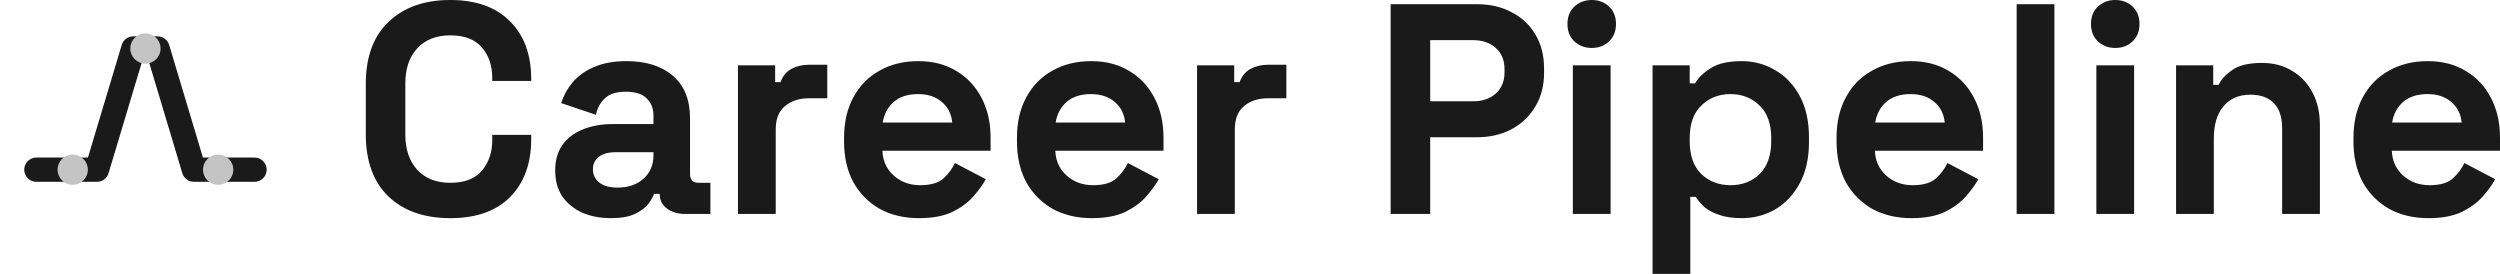
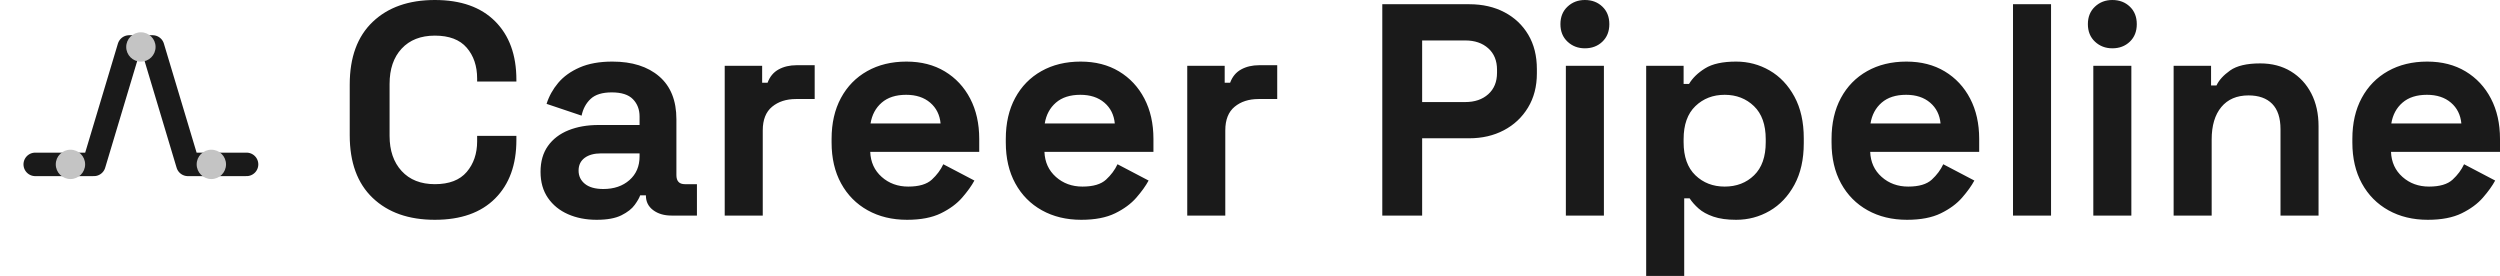
- <svg xmlns="http://www.w3.org/2000/svg" viewBox="0 0 600.671 65.808" role="img" aria-label="Career Pipeline">
-   <g transform="translate(0 0.000) scale(0.728) translate(-16 -28)">
+ <svg xmlns="http://www.w3.org/2000/svg" viewBox="0 0 662.427 73.120" role="img" aria-label="Career Pipeline">
+   <g transform="translate(0 0) scale(0.777778) translate(-16 -28)">
    <g fill="none" stroke="#1A1A1A" stroke-width="8" stroke-linecap="round" stroke-linejoin="round">
      <path d="M28 84h20l12-40h8l12 40h20" />
    </g>
    <circle cx="40" cy="84" r="5" fill="#C4C4C4" />
    <circle cx="64" cy="44" r="5" fill="#C4C4C4" />
    <circle cx="88" cy="84" r="5" fill="#C4C4C4" />
  </g>
-   <g transform="translate(87.888 0)">
-     <path fill="#1A1A1A" d="m 20.304,52.416 q -9.36,0 -14.832,-5.184 Q 0,41.976 0,32.256 V 20.16 Q 0,10.44 5.472,5.256 10.944,0 20.304,0 q 9.288,0 14.328,5.112 5.112,5.04 5.112,13.896 v 0.432 h -9.36 v -0.72 q 0,-4.464 -2.52,-7.344 -2.448,-2.88 -7.56,-2.88 -5.04,0 -7.92,3.096 -2.88,3.096 -2.88,8.424 V 32.4 q 0,5.256 2.88,8.424 2.88,3.096 7.92,3.096 5.112,0 7.56,-2.88 2.52,-2.952 2.52,-7.344 V 32.4 h 9.36 v 1.008 q 0,8.856 -5.112,13.968 -5.04,5.04 -14.328,5.04 z m 38.592,0 q -3.816,0 -6.84,-1.296 -3.024,-1.368 -4.824,-3.888 -1.728,-2.592 -1.728,-6.264 0,-3.672 1.728,-6.12 1.8,-2.52 4.896,-3.744 3.168,-1.296 7.2,-1.296 h 9.792 v -2.016 q 0,-2.52 -1.584,-4.104 -1.584,-1.656 -5.04,-1.656 -3.384,0 -5.04,1.584 -1.656,1.512 -2.16,3.96 l -8.352,-2.808 q 0.864,-2.736 2.736,-4.968 1.944,-2.304 5.112,-3.672 3.24,-1.44 7.848,-1.44 7.056,0 11.16,3.528 4.104,3.528 4.104,10.224 v 13.32 q 0,2.16 2.016,2.16 h 2.88 v 7.488 h -6.048 q -2.664,0 -4.392,-1.296 -1.728,-1.296 -1.728,-3.456 v -0.072 h -1.368 q -0.288,0.864 -1.296,2.304 -1.008,1.368 -3.168,2.448 -2.16,1.08 -5.904,1.08 z m 1.584,-7.344 q 3.816,0 6.192,-2.088 2.448,-2.16 2.448,-5.688 v -0.72 h -9.144 q -2.52,0 -3.96,1.08 -1.44,1.08 -1.44,3.024 0,1.944 1.512,3.168 1.512,1.224 4.392,1.224 z M 89.424,51.408 V 15.696 h 8.928 v 4.032 h 1.296 q 0.792,-2.16 2.592,-3.168 1.872,-1.008 4.32,-1.008 h 4.32 v 8.064 h -4.464 q -3.456,0 -5.688,1.872 -2.232,1.8 -2.232,5.616 v 20.304 z m 43.488,1.008 q -5.328,0 -9.432,-2.232 -4.032,-2.304 -6.336,-6.408 -2.232,-4.176 -2.232,-9.792 V 33.12 q 0,-5.616 2.232,-9.72 2.232,-4.176 6.264,-6.408 4.032,-2.304 9.36,-2.304 5.256,0 9.144,2.376 3.888,2.304 6.048,6.48 2.16,4.104 2.16,9.576 v 3.096 h -25.992 q 0.144,3.672 2.736,5.976 2.592,2.304 6.336,2.304 3.816,0 5.616,-1.656 1.8,-1.656 2.736,-3.672 l 7.416,3.888 q -1.008,1.872 -2.952,4.104 -1.872,2.16 -5.04,3.744 -3.168,1.512 -8.064,1.512 z m -8.712,-22.968 h 16.704 q -0.288,-3.096 -2.52,-4.968 -2.16,-1.872 -5.688,-1.872 -3.672,0 -5.832,1.872 -2.16,1.872 -2.664,4.968 z m 50.256,22.968 q -5.328,0 -9.432,-2.232 -4.032,-2.304 -6.336,-6.408 -2.232,-4.176 -2.232,-9.792 V 33.12 q 0,-5.616 2.232,-9.72 2.232,-4.176 6.264,-6.408 4.032,-2.304 9.36,-2.304 5.256,0 9.144,2.376 3.888,2.304 6.048,6.48 2.16,4.104 2.16,9.576 v 3.096 h -25.992 q 0.144,3.672 2.736,5.976 2.592,2.304 6.336,2.304 3.816,0 5.616,-1.656 1.8,-1.656 2.736,-3.672 l 7.416,3.888 q -1.008,1.872 -2.952,4.104 -1.872,2.16 -5.04,3.744 -3.168,1.512 -8.064,1.512 z m -8.712,-22.968 h 16.704 q -0.288,-3.096 -2.52,-4.968 -2.16,-1.872 -5.688,-1.872 -3.672,0 -5.832,1.872 -2.16,1.872 -2.664,4.968 z m 33.984,21.96 V 15.696 h 8.928 v 4.032 h 1.296 q 0.792,-2.16 2.592,-3.168 1.872,-1.008 4.32,-1.008 h 4.32 v 8.064 h -4.464 q -3.456,0 -5.688,1.872 -2.232,1.8 -2.232,5.616 v 20.304 z m 46.512,0 v -50.4 h 20.736 q 4.752,0 8.352,1.944 3.672,1.872 5.688,5.328 2.088,3.456 2.088,8.208 v 1.008 q 0,4.68 -2.16,8.208 -2.088,3.456 -5.76,5.4 -3.6,1.872 -8.208,1.872 h -11.232 v 18.432 z m 9.504,-27.072 h 10.296 q 3.384,0 5.472,-1.872 2.088,-1.872 2.088,-5.112 v -0.72 q 0,-3.24 -2.088,-5.112 -2.088,-1.872 -5.472,-1.872 h -10.296 z m 34.272,27.072 V 15.696 h 9.072 v 35.712 z m 4.536,-39.888 q -2.448,0 -4.176,-1.584 -1.656,-1.584 -1.656,-4.176 0,-2.592 1.656,-4.176 1.728,-1.584 4.176,-1.584 2.52,0 4.176,1.584 1.656,1.584 1.656,4.176 0,2.592 -1.656,4.176 -1.656,1.584 -4.176,1.584 z m 14.616,54.288 V 15.696 h 8.928 v 4.32 h 1.296 q 1.224,-2.088 3.816,-3.672 2.592,-1.656 7.416,-1.656 4.32,0 7.992,2.16 3.672,2.088 5.904,6.192 2.232,4.104 2.232,9.936 v 1.152 q 0,5.832 -2.232,9.936 -2.232,4.104 -5.904,6.264 -3.672,2.088 -7.992,2.088 -3.24,0 -5.472,-0.792 -2.16,-0.72 -3.528,-1.872 -1.296,-1.224 -2.088,-2.448 h -1.296 v 18.504 z m 18.72,-21.312 q 4.248,0 6.984,-2.664 2.808,-2.736 2.808,-7.92 v -0.72 q 0,-5.184 -2.808,-7.848 -2.808,-2.736 -6.984,-2.736 -4.176,0 -6.984,2.736 -2.808,2.664 -2.808,7.848 v 0.72 q 0,5.184 2.808,7.92 2.808,2.664 6.984,2.664 z m 43.488,7.92 q -5.328,0 -9.432,-2.232 -4.032,-2.304 -6.336,-6.408 -2.232,-4.176 -2.232,-9.792 V 33.12 q 0,-5.616 2.232,-9.72 2.232,-4.176 6.264,-6.408 4.032,-2.304 9.36,-2.304 5.256,0 9.144,2.376 3.888,2.304 6.048,6.48 2.16,4.104 2.16,9.576 v 3.096 h -25.992 q 0.144,3.672 2.736,5.976 2.592,2.304 6.336,2.304 3.816,0 5.616,-1.656 1.8,-1.656 2.736,-3.672 l 7.416,3.888 q -1.008,1.872 -2.952,4.104 -1.872,2.16 -5.04,3.744 -3.168,1.512 -8.064,1.512 z m -8.712,-22.968 h 16.704 q -0.288,-3.096 -2.52,-4.968 -2.16,-1.872 -5.688,-1.872 -3.672,0 -5.832,1.872 -2.16,1.872 -2.664,4.968 z m 33.984,21.96 v -50.4 h 9.072 v 50.4 z m 19.152,0 V 15.696 h 9.072 v 35.712 z m 4.536,-39.888 q -2.448,0 -4.176,-1.584 -1.656,-1.584 -1.656,-4.176 0,-2.592 1.656,-4.176 1.728,-1.584 4.176,-1.584 2.52,0 4.176,1.584 1.656,1.584 1.656,4.176 0,2.592 -1.656,4.176 -1.656,1.584 -4.176,1.584 z m 14.616,39.888 V 15.696 h 8.928 v 4.68 h 1.296 q 0.864,-1.872 3.24,-3.528 2.376,-1.728 7.2,-1.728 4.176,0 7.272,1.944 3.168,1.872 4.896,5.256 1.728,3.312 1.728,7.776 v 21.312 h -9.072 V 30.816 q 0,-4.032 -2.016,-6.048 -1.944,-2.016 -5.616,-2.016 -4.176,0 -6.48,2.808 -2.304,2.736 -2.304,7.704 v 18.144 z m 60.624,1.008 q -5.328,0 -9.432,-2.232 -4.032,-2.304 -6.336,-6.408 -2.232,-4.176 -2.232,-9.792 V 33.12 q 0,-5.616 2.232,-9.72 2.232,-4.176 6.264,-6.408 4.032,-2.304 9.36,-2.304 5.256,0 9.144,2.376 3.888,2.304 6.048,6.48 2.16,4.104 2.16,9.576 v 3.096 h -25.992 q 0.144,3.672 2.736,5.976 2.592,2.304 6.336,2.304 3.816,0 5.616,-1.656 1.8,-1.656 2.736,-3.672 l 7.416,3.888 q -1.008,1.872 -2.952,4.104 -1.872,2.16 -5.04,3.744 -3.168,1.512 -8.064,1.512 z m -8.712,-22.968 h 16.704 q -0.288,-3.096 -2.52,-4.968 -2.16,-1.872 -5.688,-1.872 -3.672,0 -5.832,1.872 -2.16,1.872 -2.664,4.968 z" aria-label="Career Pipeline" />
+   <g transform="translate(88.667 57.120)">
+     <path fill="#1A1A1A" d="M26.56 1.12Q16.16 1.12 10.08 -4.68Q4.0 -10.48 4.0 -21.28V-34.72Q4.0 -45.52 10.08 -51.32Q16.16 -57.12 26.56 -57.12Q36.88 -57.12 42.52 -51.48Q48.16 -45.84 48.16 -36.0V-35.52H37.76V-36.32Q37.76 -41.28 35.0 -44.48Q32.24 -47.68 26.56 -47.68Q20.96 -47.68 17.76 -44.24Q14.56 -40.8 14.56 -34.88V-21.12Q14.56 -15.28 17.76 -11.8Q20.96 -8.32 26.56 -8.32Q32.24 -8.32 35.0 -11.56Q37.76 -14.8 37.76 -19.68V-21.12H48.16V-20.0Q48.16 -10.16 42.52 -4.52Q36.88 1.12 26.56 1.12ZM69.44 1.12Q65.2 1.12 61.84 -0.36Q58.48 -1.84 56.52 -4.68Q54.56 -7.52 54.56 -11.6Q54.56 -15.68 56.52 -18.44Q58.48 -21.2 61.96 -22.6Q65.44 -24.0 69.92 -24.0H80.8V-26.24Q80.8 -29.04 79.04 -30.84Q77.28 -32.64 73.44 -32.64Q69.68 -32.64 67.84 -30.92Q66.0 -29.2 65.44 -26.48L56.16 -29.6Q57.12 -32.64 59.24 -35.16Q61.36 -37.68 64.92 -39.24Q68.48 -40.8 73.6 -40.8Q81.44 -40.8 86.0 -36.88Q90.56 -32.96 90.56 -25.52V-10.72Q90.56 -8.32 92.8 -8.32H96.0V0.0H89.28Q86.32 0.0 84.4 -1.44Q82.48 -2.88 82.48 -5.28V-5.36H80.96Q80.64 -4.4 79.52 -2.84Q78.4 -1.28 76.0 -0.08Q73.6 1.12 69.44 1.12ZM71.2 -7.04Q75.44 -7.04 78.12 -9.4Q80.8 -11.76 80.8 -15.68V-16.48H70.64Q67.84 -16.48 66.24 -15.28Q64.64 -14.08 64.64 -11.92Q64.64 -9.76 66.32 -8.4Q68.0 -7.04 71.2 -7.04ZM103.36 0.0V-39.68H113.28V-35.2H114.72Q115.6 -37.6 117.64 -38.72Q119.68 -39.84 122.4 -39.84H127.2V-30.88H122.24Q118.4 -30.88 115.92 -28.84Q113.44 -26.8 113.44 -22.56V0.0ZM151.68 1.12Q145.76 1.12 141.24 -1.4Q136.72 -3.92 134.2 -8.52Q131.68 -13.12 131.68 -19.36V-20.32Q131.68 -26.56 134.16 -31.16Q136.64 -35.76 141.12 -38.28Q145.6 -40.8 151.52 -40.8Q157.36 -40.8 161.68 -38.2Q166.0 -35.6 168.4 -31.0Q170.8 -26.4 170.8 -20.32V-16.88H141.92Q142.08 -12.8 144.96 -10.24Q147.84 -7.68 152.0 -7.68Q156.24 -7.68 158.24 -9.52Q160.24 -11.36 161.28 -13.6L169.52 -9.28Q168.4 -7.2 166.28 -4.76Q164.16 -2.32 160.64 -0.6Q157.12 1.12 151.68 1.12ZM142.0 -24.4H160.56Q160.24 -27.84 157.8 -29.92Q155.36 -32.0 151.44 -32.0Q147.36 -32.0 144.96 -29.92Q142.56 -27.84 142.0 -24.4ZM197.84 1.12Q191.92 1.12 187.4 -1.4Q182.88 -3.92 180.36 -8.52Q177.84 -13.12 177.84 -19.36V-20.32Q177.84 -26.56 180.32 -31.16Q182.8 -35.76 187.28 -38.28Q191.76 -40.8 197.68 -40.8Q203.52 -40.8 207.84 -38.2Q212.16 -35.6 214.56 -31.0Q216.96 -26.4 216.96 -20.32V-16.88H188.08Q188.24 -12.8 191.12 -10.24Q194.0 -7.68 198.16 -7.68Q202.4 -7.68 204.4 -9.52Q206.4 -11.36 207.44 -13.6L215.68 -9.28Q214.56 -7.2 212.44 -4.76Q210.32 -2.32 206.8 -0.6Q203.28 1.12 197.84 1.12ZM188.16 -24.4H206.72Q206.4 -27.84 203.96 -29.92Q201.52 -32.0 197.6 -32.0Q193.52 -32.0 191.12 -29.92Q188.72 -27.84 188.16 -24.4ZM225.92 0.0V-39.68H235.84V-35.2H237.28Q238.16 -37.6 240.2 -38.72Q242.24 -39.84 244.96 -39.84H249.76V-30.88H244.8Q240.96 -30.88 238.48 -28.84Q236.0 -26.8 236.0 -22.56V0.0ZM277.6 0.0V-56.0H300.64Q305.92 -56.0 309.96 -53.88Q314.0 -51.76 316.28 -47.92Q318.56 -44.08 318.56 -38.8V-37.68Q318.56 -32.48 316.2 -28.6Q313.84 -24.72 309.8 -22.6Q305.76 -20.48 300.64 -20.48H288.16V0.0ZM288.16 -30.08H299.6Q303.36 -30.08 305.68 -32.16Q308.0 -34.24 308.0 -37.84V-38.64Q308.0 -42.24 305.68 -44.32Q303.36 -46.4 299.6 -46.4H288.16ZM326.24 0.0V-39.68H336.32V0.0ZM331.28 -44.32Q328.56 -44.32 326.68 -46.08Q324.8 -47.84 324.8 -50.72Q324.8 -53.6 326.68 -55.36Q328.56 -57.12 331.28 -57.12Q334.08 -57.12 335.92 -55.36Q337.76 -53.6 337.76 -50.72Q337.76 -47.84 335.92 -46.08Q334.08 -44.32 331.28 -44.32ZM347.52 16.0V-39.68H357.44V-34.88H358.88Q360.24 -37.2 363.12 -39.0Q366.0 -40.8 371.36 -40.8Q376.16 -40.8 380.24 -38.44Q384.32 -36.08 386.8 -31.52Q389.28 -26.96 389.28 -20.48V-19.2Q389.28 -12.72 386.8 -8.16Q384.32 -3.6 380.24 -1.24Q376.16 1.12 371.36 1.12Q367.76 1.12 365.32 0.28Q362.88 -0.56 361.4 -1.88Q359.92 -3.2 359.04 -4.56H357.6V16.0ZM368.32 -7.68Q373.04 -7.68 376.12 -10.68Q379.2 -13.68 379.2 -19.44V-20.24Q379.2 -26.0 376.08 -29.0Q372.96 -32.0 368.32 -32.0Q363.68 -32.0 360.56 -29.0Q357.44 -26.0 357.44 -20.24V-19.44Q357.44 -13.68 360.56 -10.68Q363.68 -7.68 368.32 -7.68ZM416.64 1.12Q410.72 1.12 406.2 -1.4Q401.68 -3.92 399.16 -8.52Q396.64 -13.12 396.64 -19.36V-20.32Q396.64 -26.56 399.12 -31.16Q401.6 -35.76 406.08 -38.28Q410.56 -40.8 416.48 -40.8Q422.32 -40.8 426.64 -38.2Q430.96 -35.6 433.36 -31.0Q435.76 -26.4 435.76 -20.32V-16.88H406.88Q407.04 -12.8 409.92 -10.24Q412.8 -7.68 416.96 -7.68Q421.2 -7.68 423.2 -9.52Q425.2 -11.36 426.24 -13.6L434.48 -9.28Q433.36 -7.2 431.24 -4.76Q429.12 -2.32 425.6 -0.6Q422.08 1.12 416.64 1.12ZM406.96 -24.4H425.52Q425.2 -27.84 422.76 -29.92Q420.32 -32.0 416.4 -32.0Q412.32 -32.0 409.92 -29.92Q407.52 -27.84 406.96 -24.4ZM444.72 0.0V-56.0H454.8V0.0ZM466 0.0V-39.68H476.08V0.0ZM471.04 -44.32Q468.32 -44.32 466.44 -46.08Q464.56 -47.84 464.56 -50.72Q464.56 -53.6 466.44 -55.36Q468.32 -57.12 471.04 -57.12Q473.84 -57.12 475.68 -55.36Q477.52 -53.6 477.52 -50.72Q477.52 -47.84 475.68 -46.08Q473.84 -44.32 471.04 -44.32ZM487.28 0.0V-39.68H497.2V-34.48H498.64Q499.6 -36.56 502.24 -38.44Q504.88 -40.32 510.24 -40.32Q514.88 -40.32 518.36 -38.2Q521.84 -36.08 523.76 -32.36Q525.68 -28.64 525.68 -23.68V0.0H515.6V-22.88Q515.6 -27.36 513.4 -29.6Q511.2 -31.84 507.12 -31.84Q502.48 -31.84 499.92 -28.76Q497.36 -25.68 497.36 -20.16V0.0ZM554.64 1.12Q548.72 1.12 544.2 -1.4Q539.68 -3.92 537.16 -8.52Q534.64 -13.12 534.64 -19.36V-20.32Q534.64 -26.56 537.12 -31.16Q539.6 -35.76 544.08 -38.28Q548.56 -40.8 554.48 -40.8Q560.32 -40.8 564.64 -38.2Q568.96 -35.6 571.36 -31.0Q573.76 -26.4 573.76 -20.32V-16.88H544.88Q545.04 -12.8 547.92 -10.24Q550.8 -7.68 554.96 -7.68Q559.2 -7.68 561.2 -9.52Q563.2 -11.36 564.24 -13.6L572.48 -9.28Q571.36 -7.2 569.24 -4.76Q567.12 -2.32 563.6 -0.6Q560.08 1.12 554.64 1.12ZM544.96 -24.4H563.52Q563.2 -27.84 560.76 -29.92Q558.32 -32.0 554.4 -32.0Q550.32 -32.0 547.92 -29.92Q545.52 -27.84 544.96 -24.4Z" />
  </g>
</svg>
